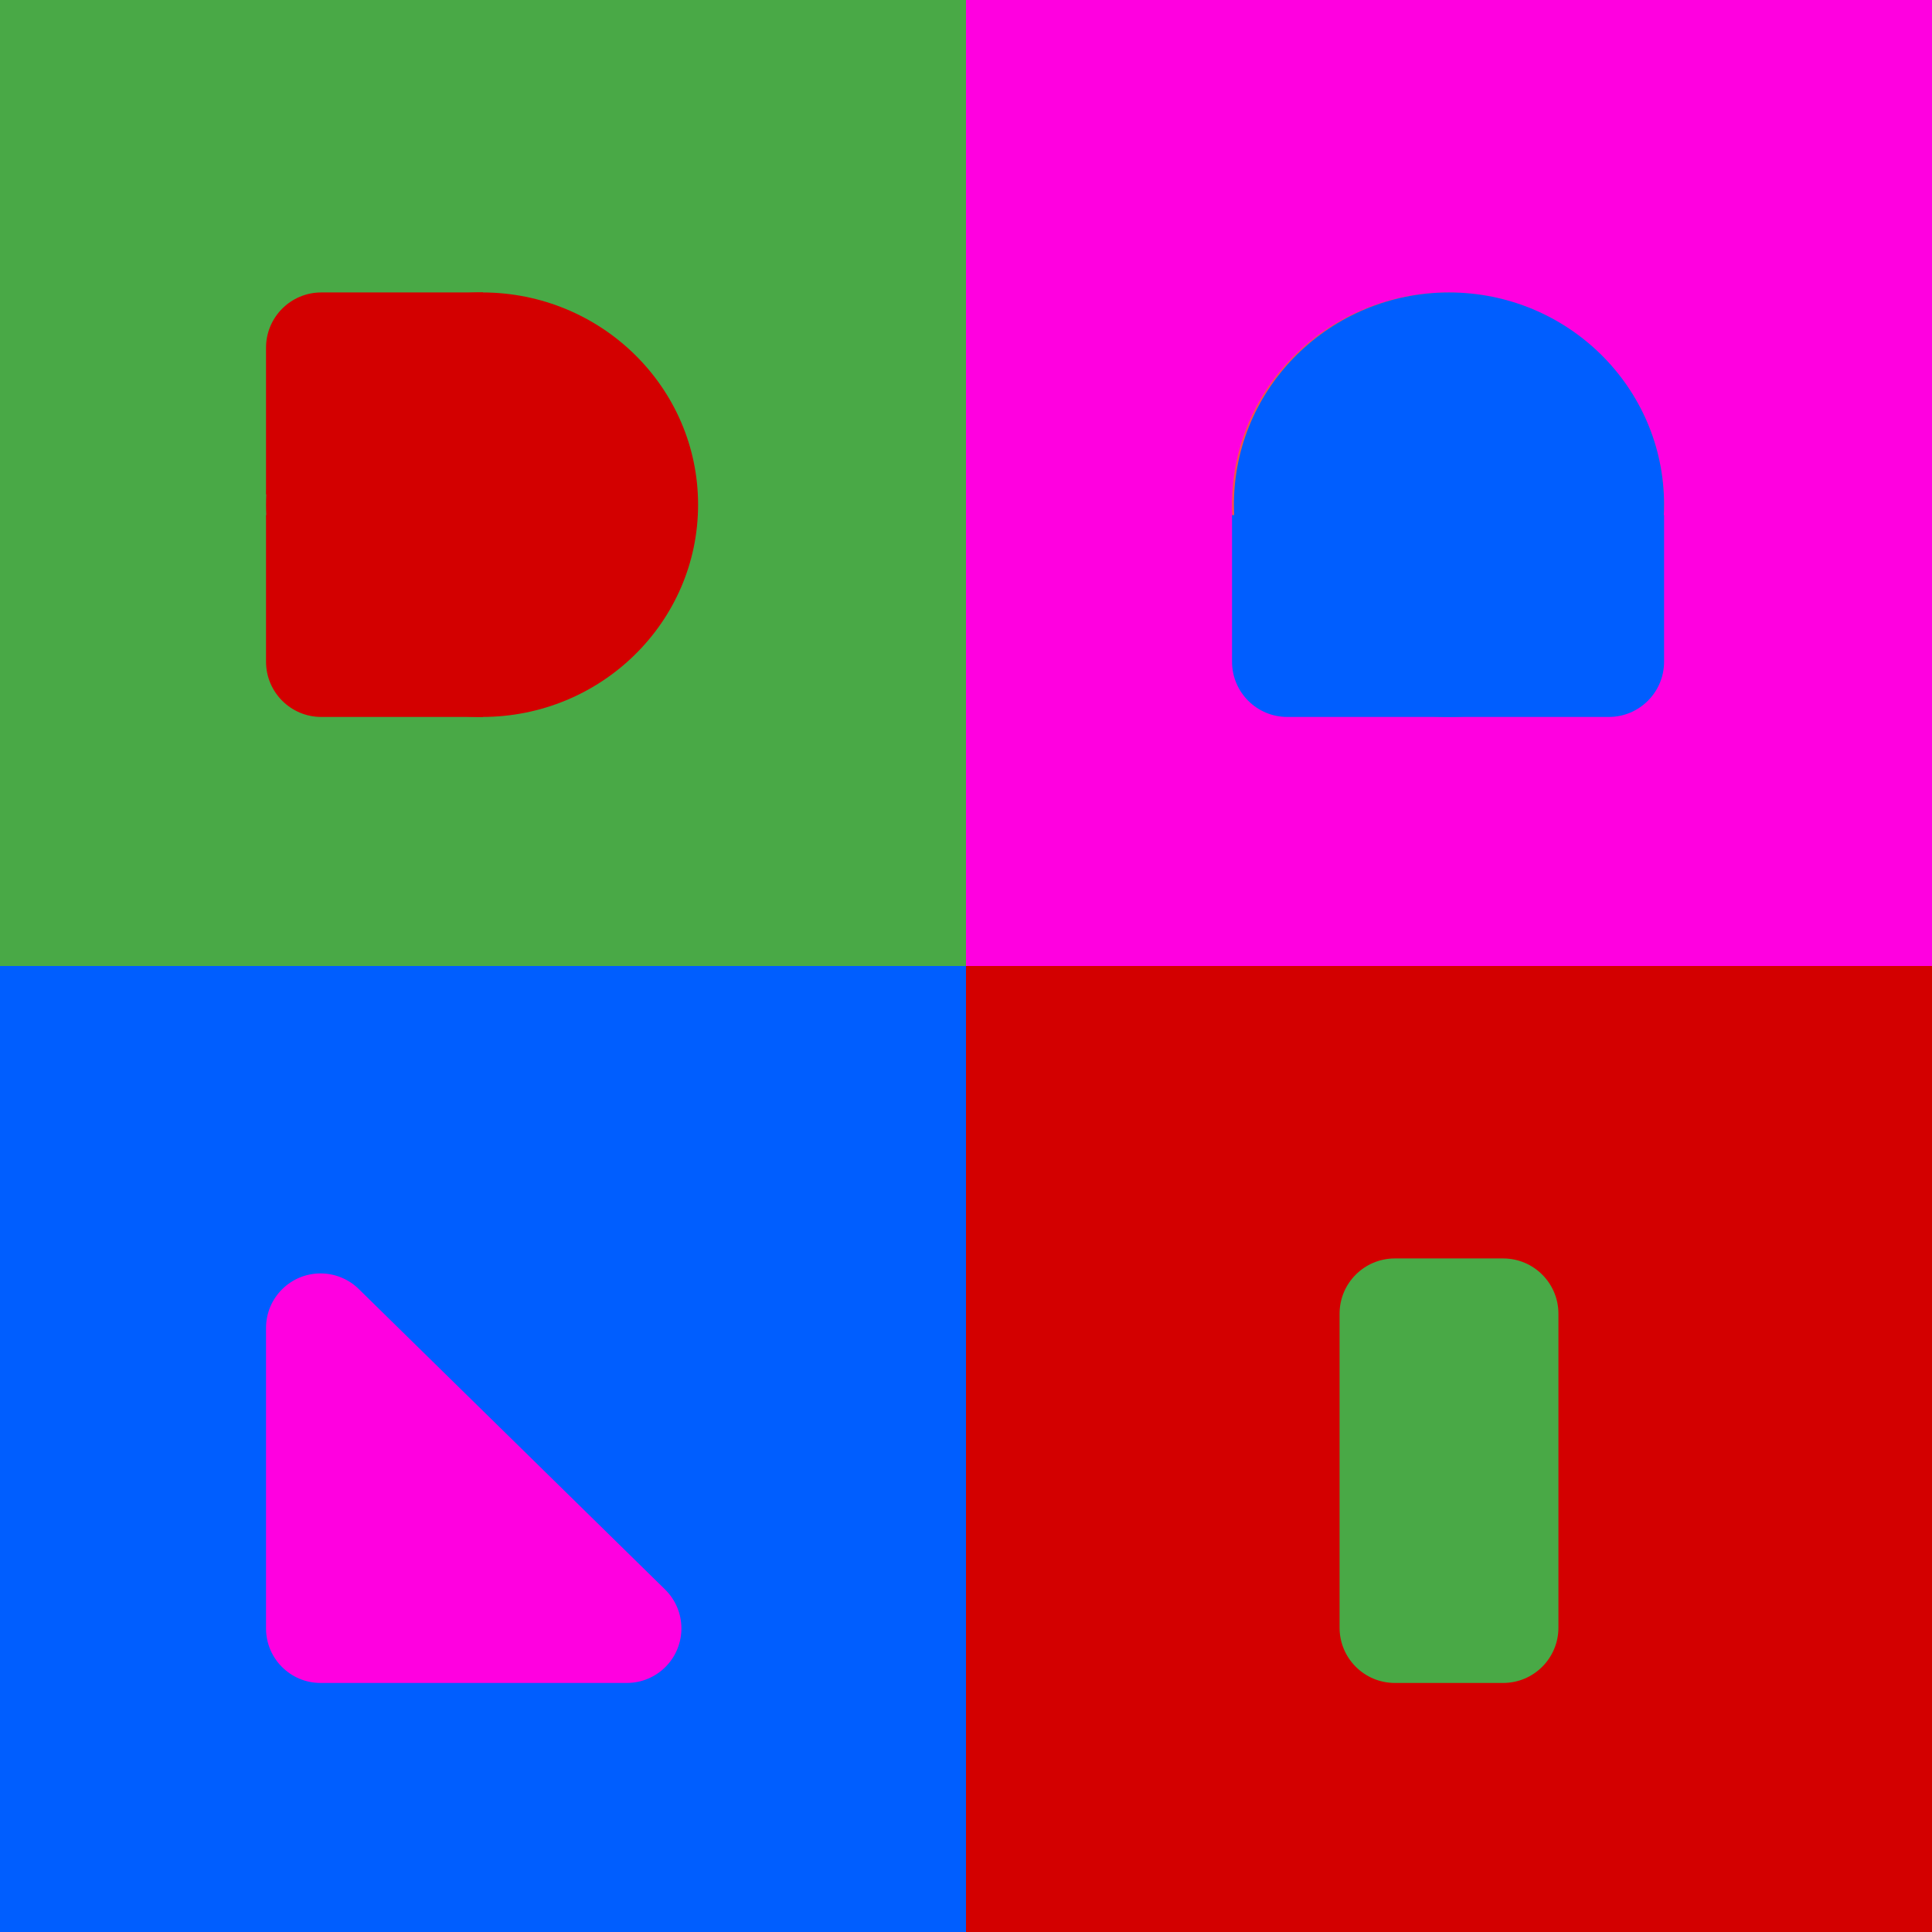
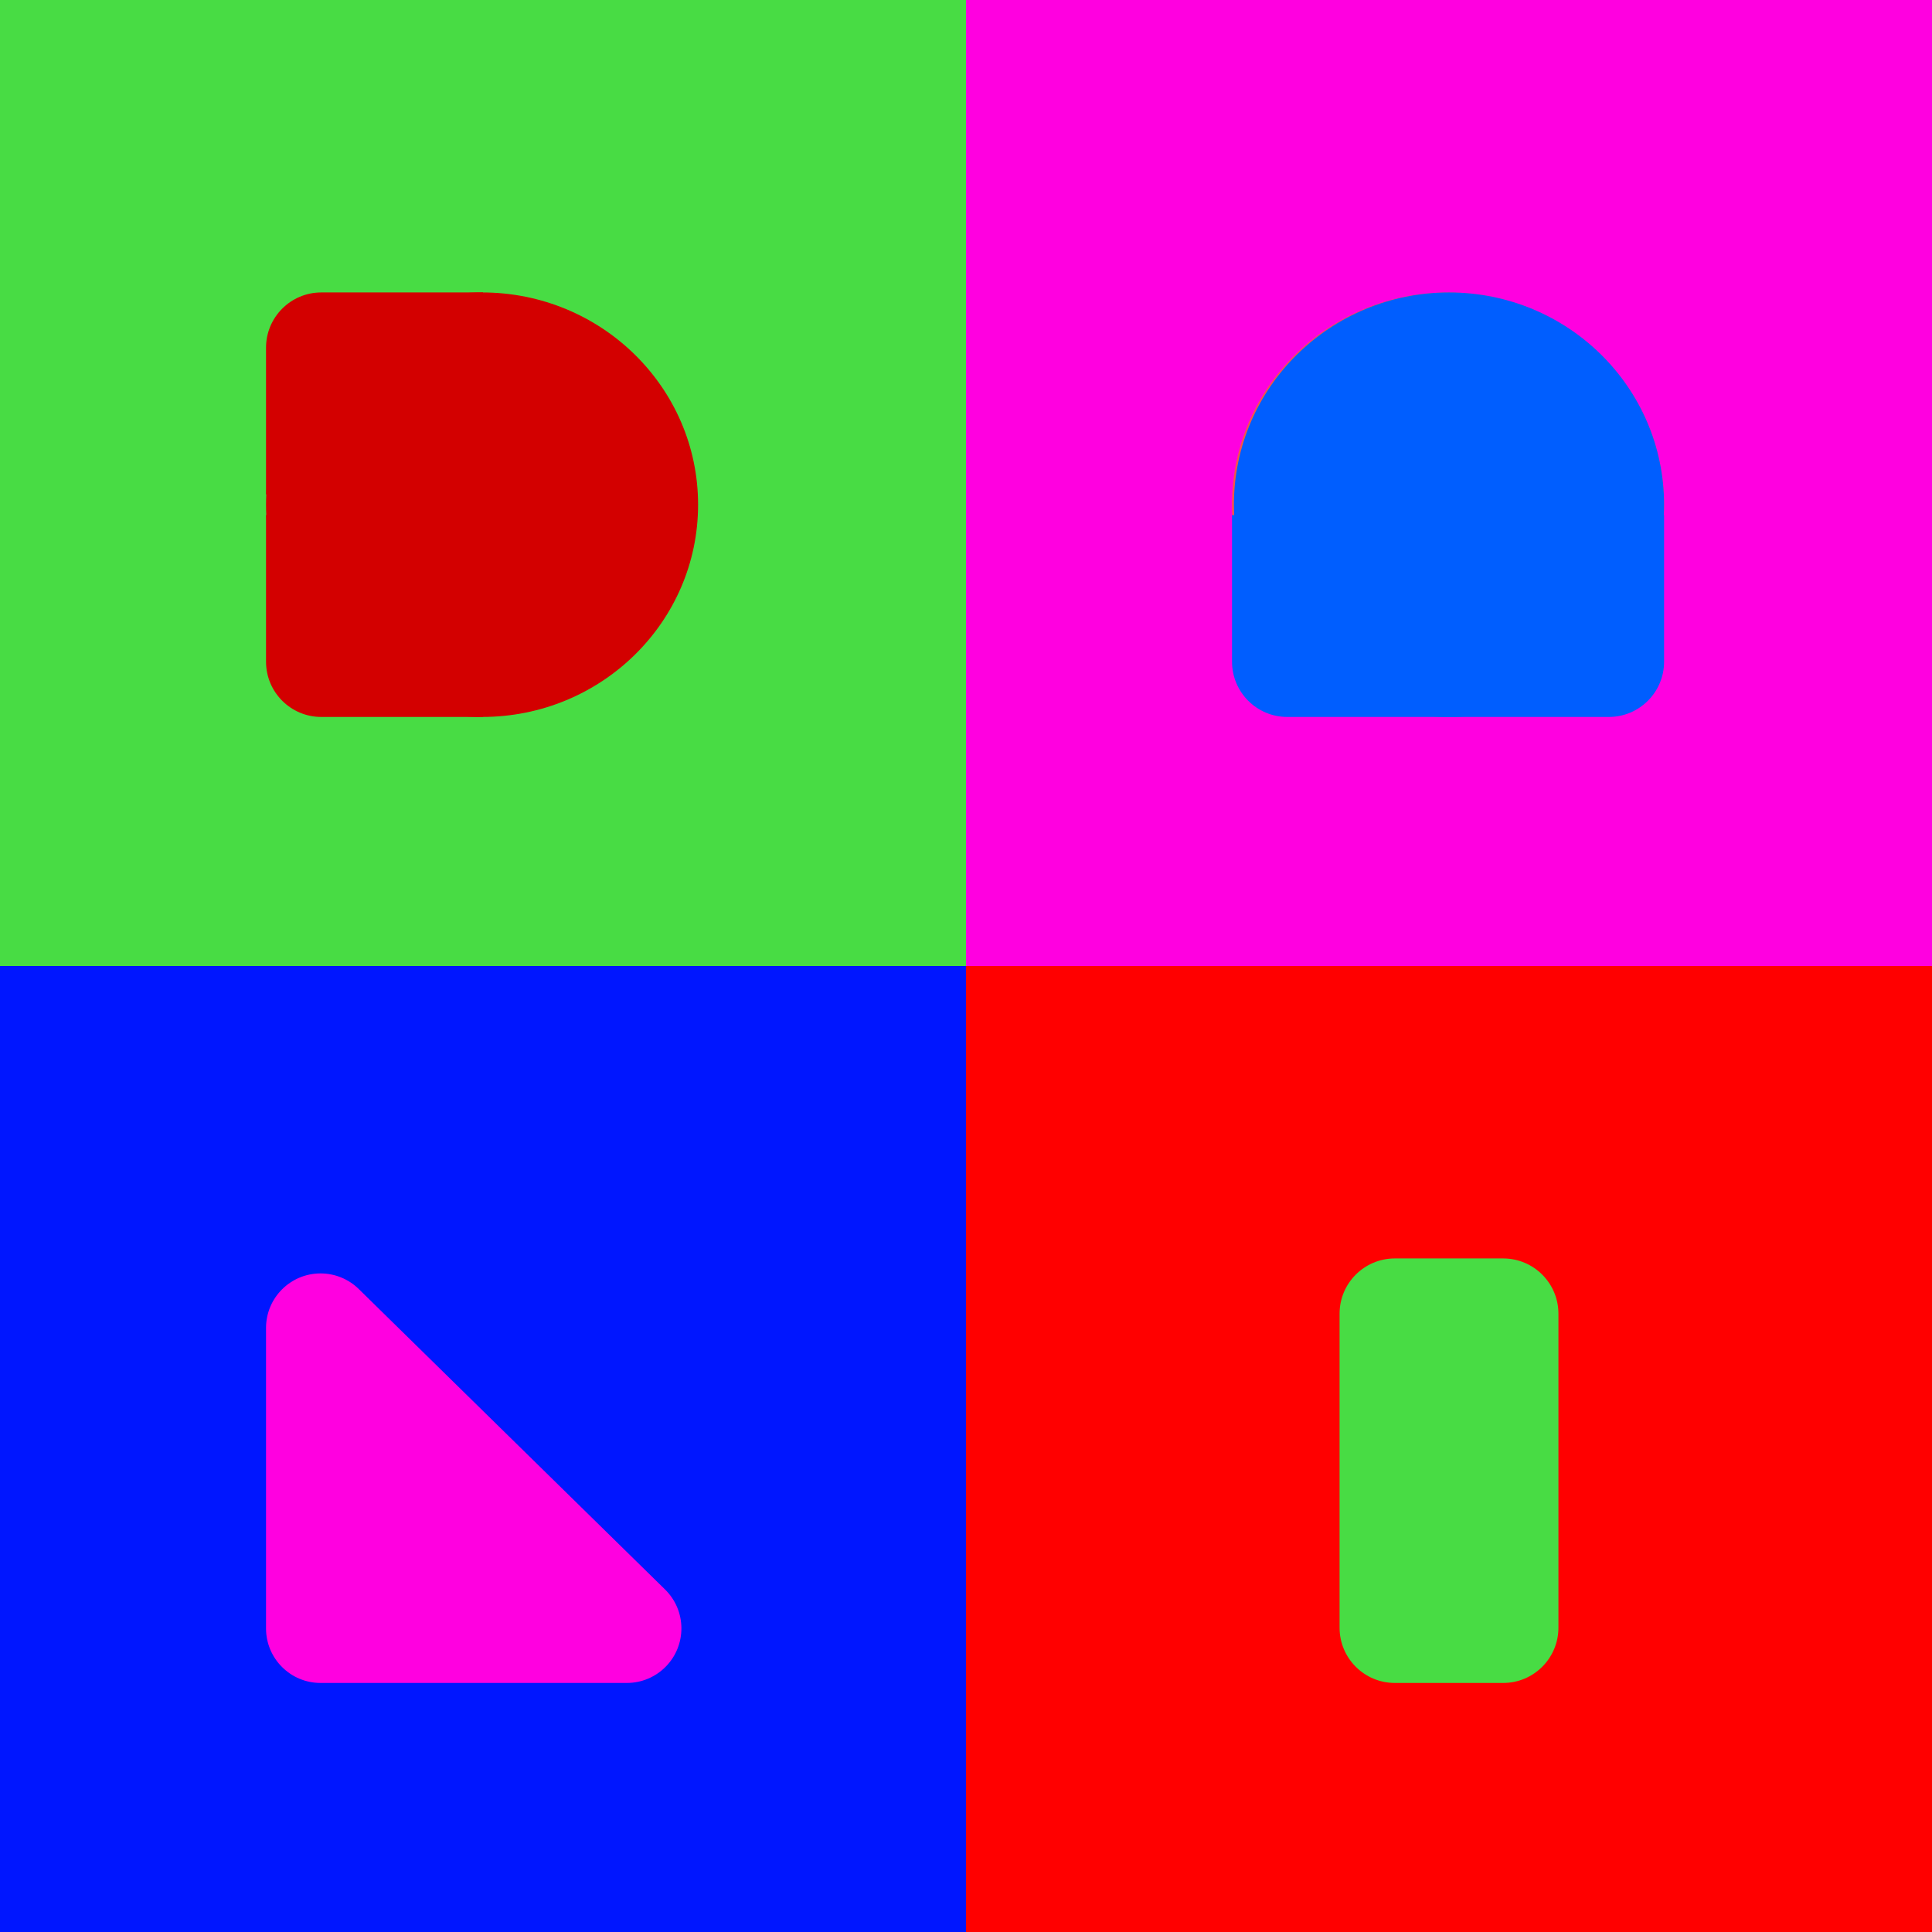
<svg xmlns="http://www.w3.org/2000/svg" width="1024px" height="1024px" viewBox="0 0 1024 1024" version="1.1">
  <g id="Hero-Copy" stroke="none" stroke-width="1" fill="none" fill-rule="evenodd">
    <rect fill="#000000" x="0" y="0" width="1024" height="1024" />
-     <rect id="Rectangle-Copy-6" fill="#49A946" x="0" y="0" width="512" height="512" />
+     <rect id="Rectangle-Copy-6" fill="#48DC44" x="0" y="0" width="512" height="512" />
    <rect id="Rectangle-Copy-7" fill="#FF00E0" x="512" y="0" width="512" height="512" />
-     <rect id="Rectangle-Copy-8" fill="#005EFF" x="0" y="512" width="512" height="512" />
-     <rect id="Rectangle-Copy-9" fill="#D30000" x="512" y="512" width="512" height="512" />
+     <rect id="Rectangle-Copy-8" fill="#0016FF" x="0" y="512" width="512" height="512" />
+     <rect id="Rectangle-Copy-9" fill="#FF0000" x="512" y="512" width="512" height="512" />
    <ellipse id="Oval-Copy" fill="#D30000" cx="255.5" cy="267.5" rx="114.5" ry="112.5" />
    <path d="M141,273 L256,273 L256,380 L170.297,380 C154.117,380 141,366.883 141,350.703 L141,273 Z" id="Rectangle-Copy-10" fill="#D30000" />
    <path d="M141,155 L256,155 L256,262 L170.297,262 C154.117,262 141,248.883 141,232.703 L141,155 Z" id="Rectangle-Copy-11" fill="#D30000" transform="translate(198.5, 208.5) scale(1, -1) translate(-198.5, -208.5) " />
    <ellipse id="Oval-Copy-2" fill="#F75643" cx="767.5" cy="267.5" rx="114.5" ry="112.5" />
    <path d="M653,273 L768,273 L768,380 L682.297,380 C666.117,380 653,366.883 653,350.703 L653,273 Z" id="Rectangle-Copy-12" fill="#005EFF" />
    <ellipse id="Oval-Copy-3" fill="#005EFF" transform="translate(768, 267.5) scale(-1, 1) translate(-768, -267.5) " cx="768" cy="267.5" rx="114" ry="112.5" />
    <path d="M768,273 L882,273 L882,380 L797.297,380 C781.117,380 768,366.883 768,350.703 L768,273 Z" id="Rectangle-Copy-13" fill="#005EFF" transform="translate(825, 326.5) scale(-1, 1) translate(-825, -326.5) " />
-     <rect id="Rectangle-Copy-14" fill="#49A946" x="710" y="667" width="116" height="225" rx="29.297" />
+     <rect id="Rectangle-Copy-14" fill="#48DC44" x="710" y="667" width="116" height="225" rx="29.297" />
    <path d="M190.148,683.21 L352.494,842.458 C363.891,853.637 364.067,871.939 352.888,883.336 C347.452,888.878 340.015,892 332.252,892 L169.906,892 C153.942,892 141,879.058 141,863.094 L141,703.846 C141,687.882 153.942,674.94 169.906,674.94 C177.476,674.94 184.744,677.909 190.148,683.21 Z" id="Rectangle-Copy-15" fill="#FF00E0" />
  </g>
</svg>
